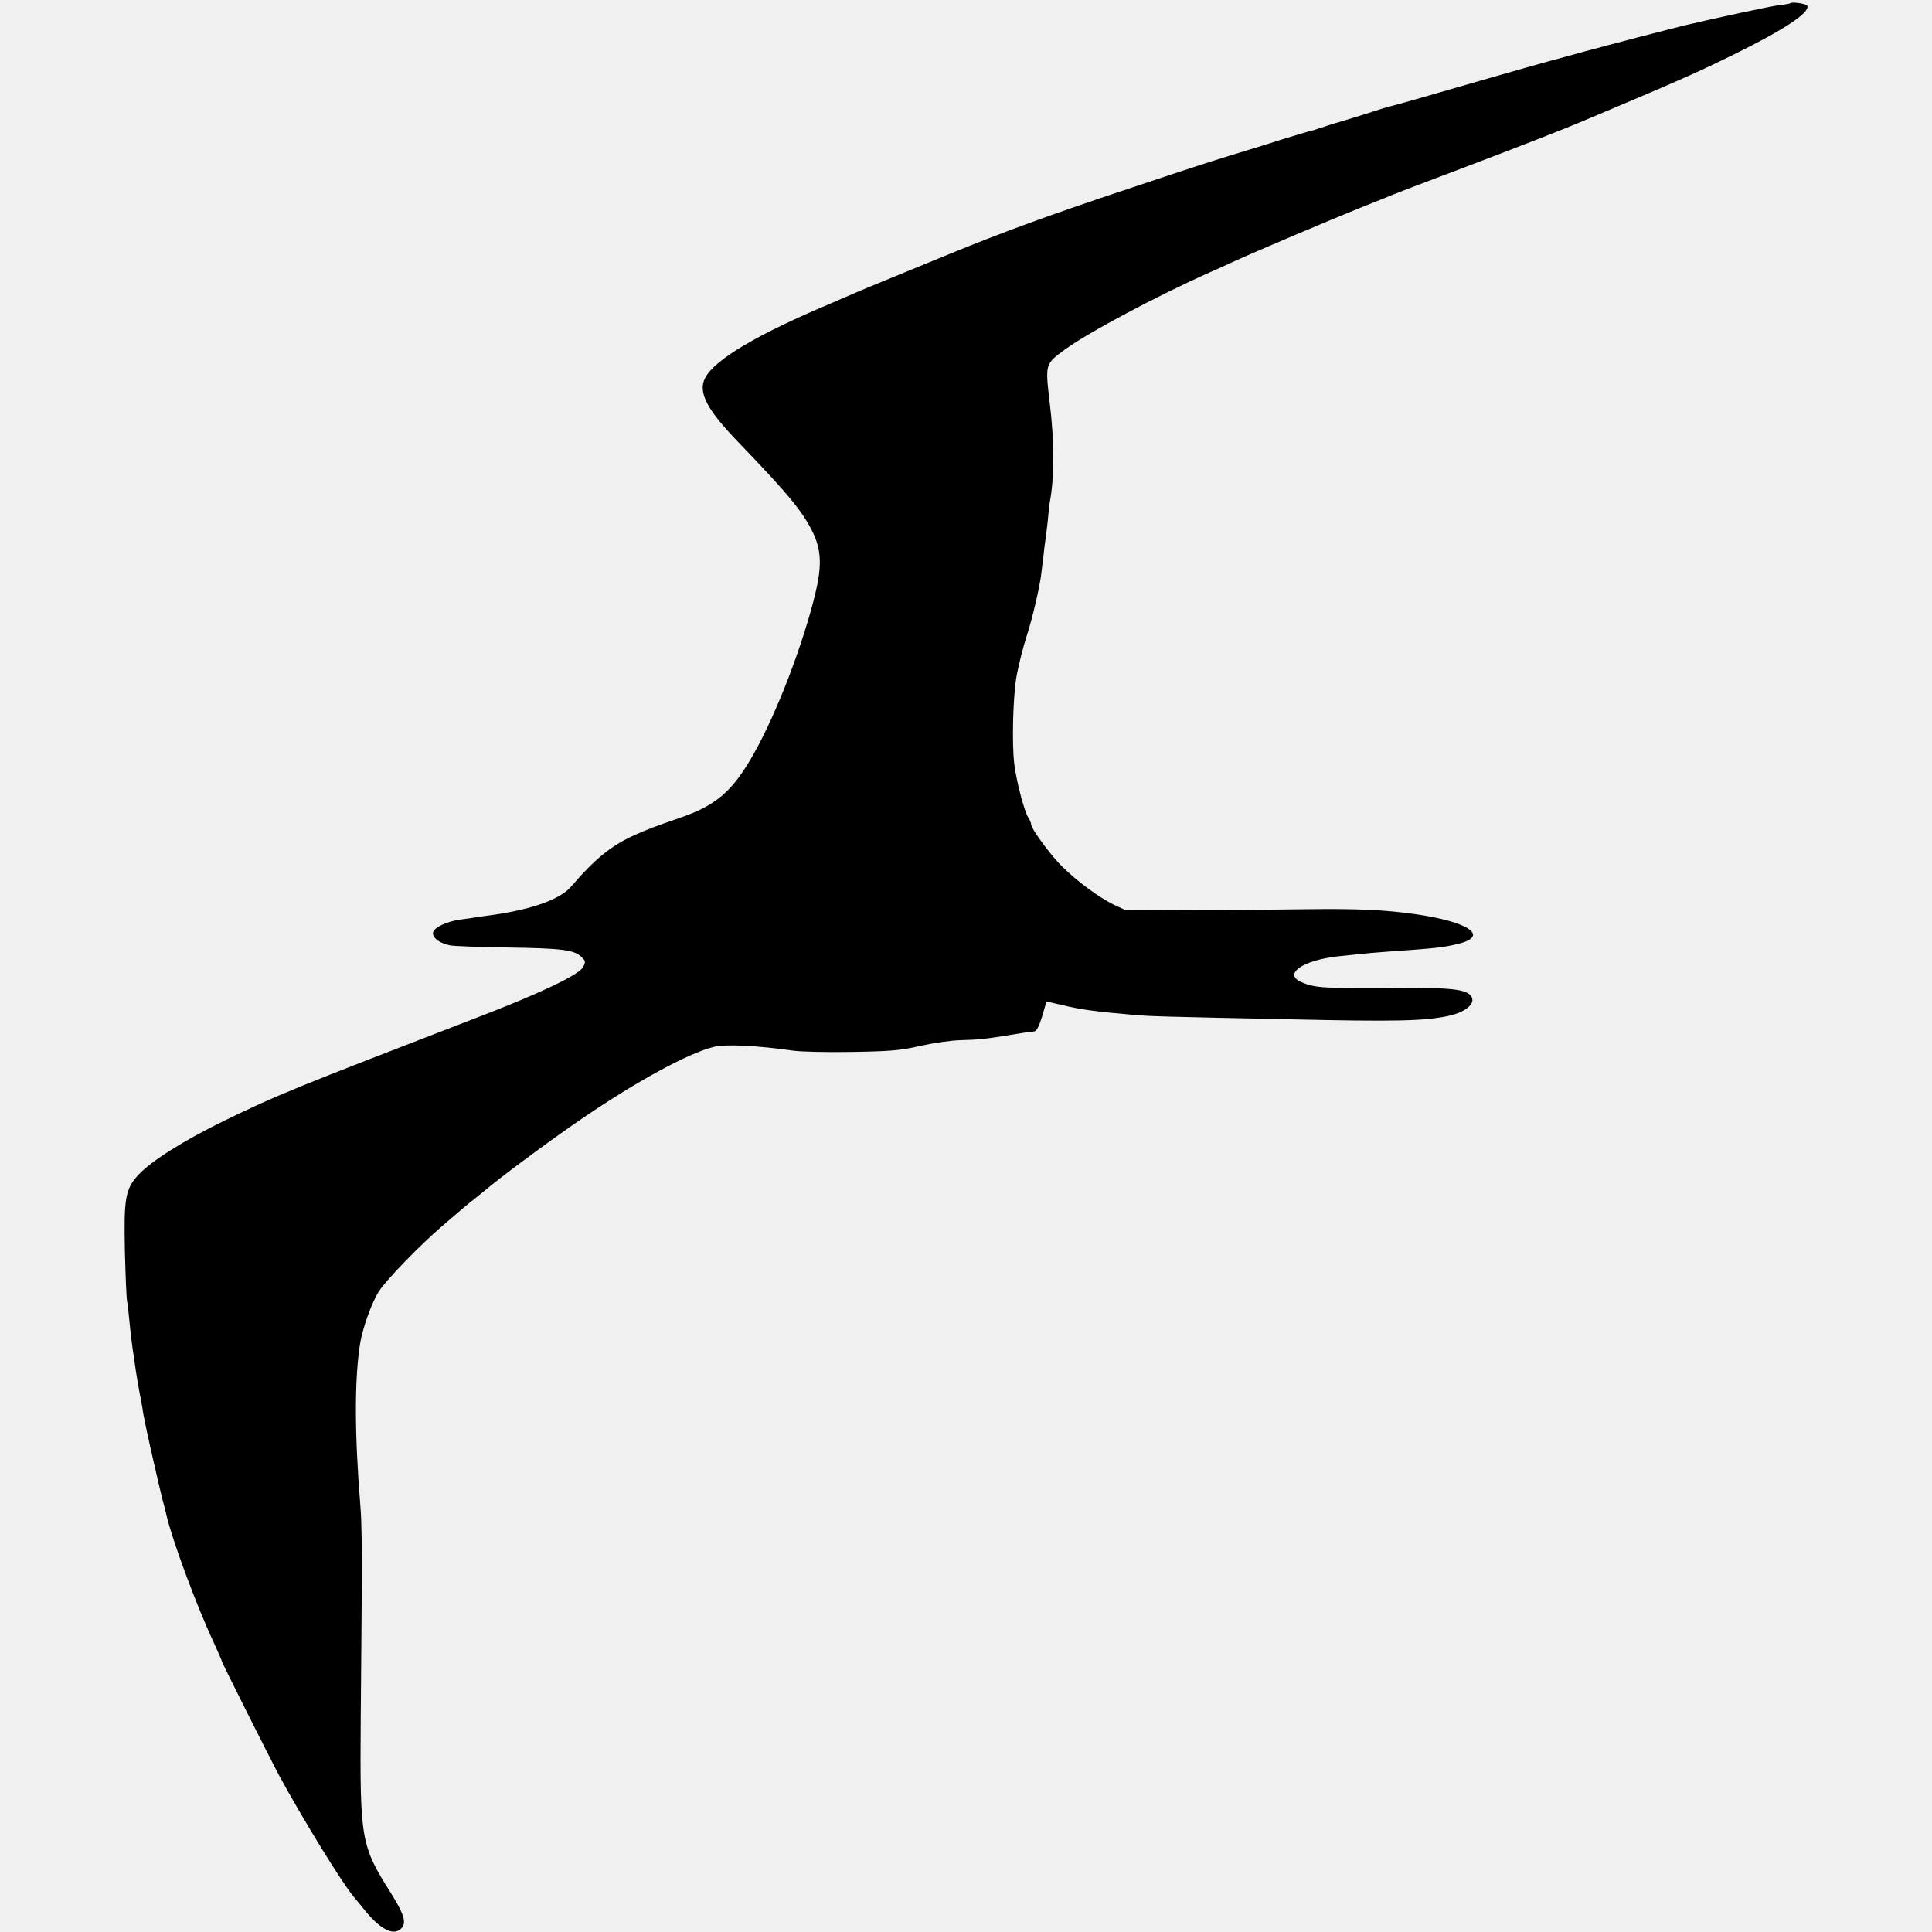
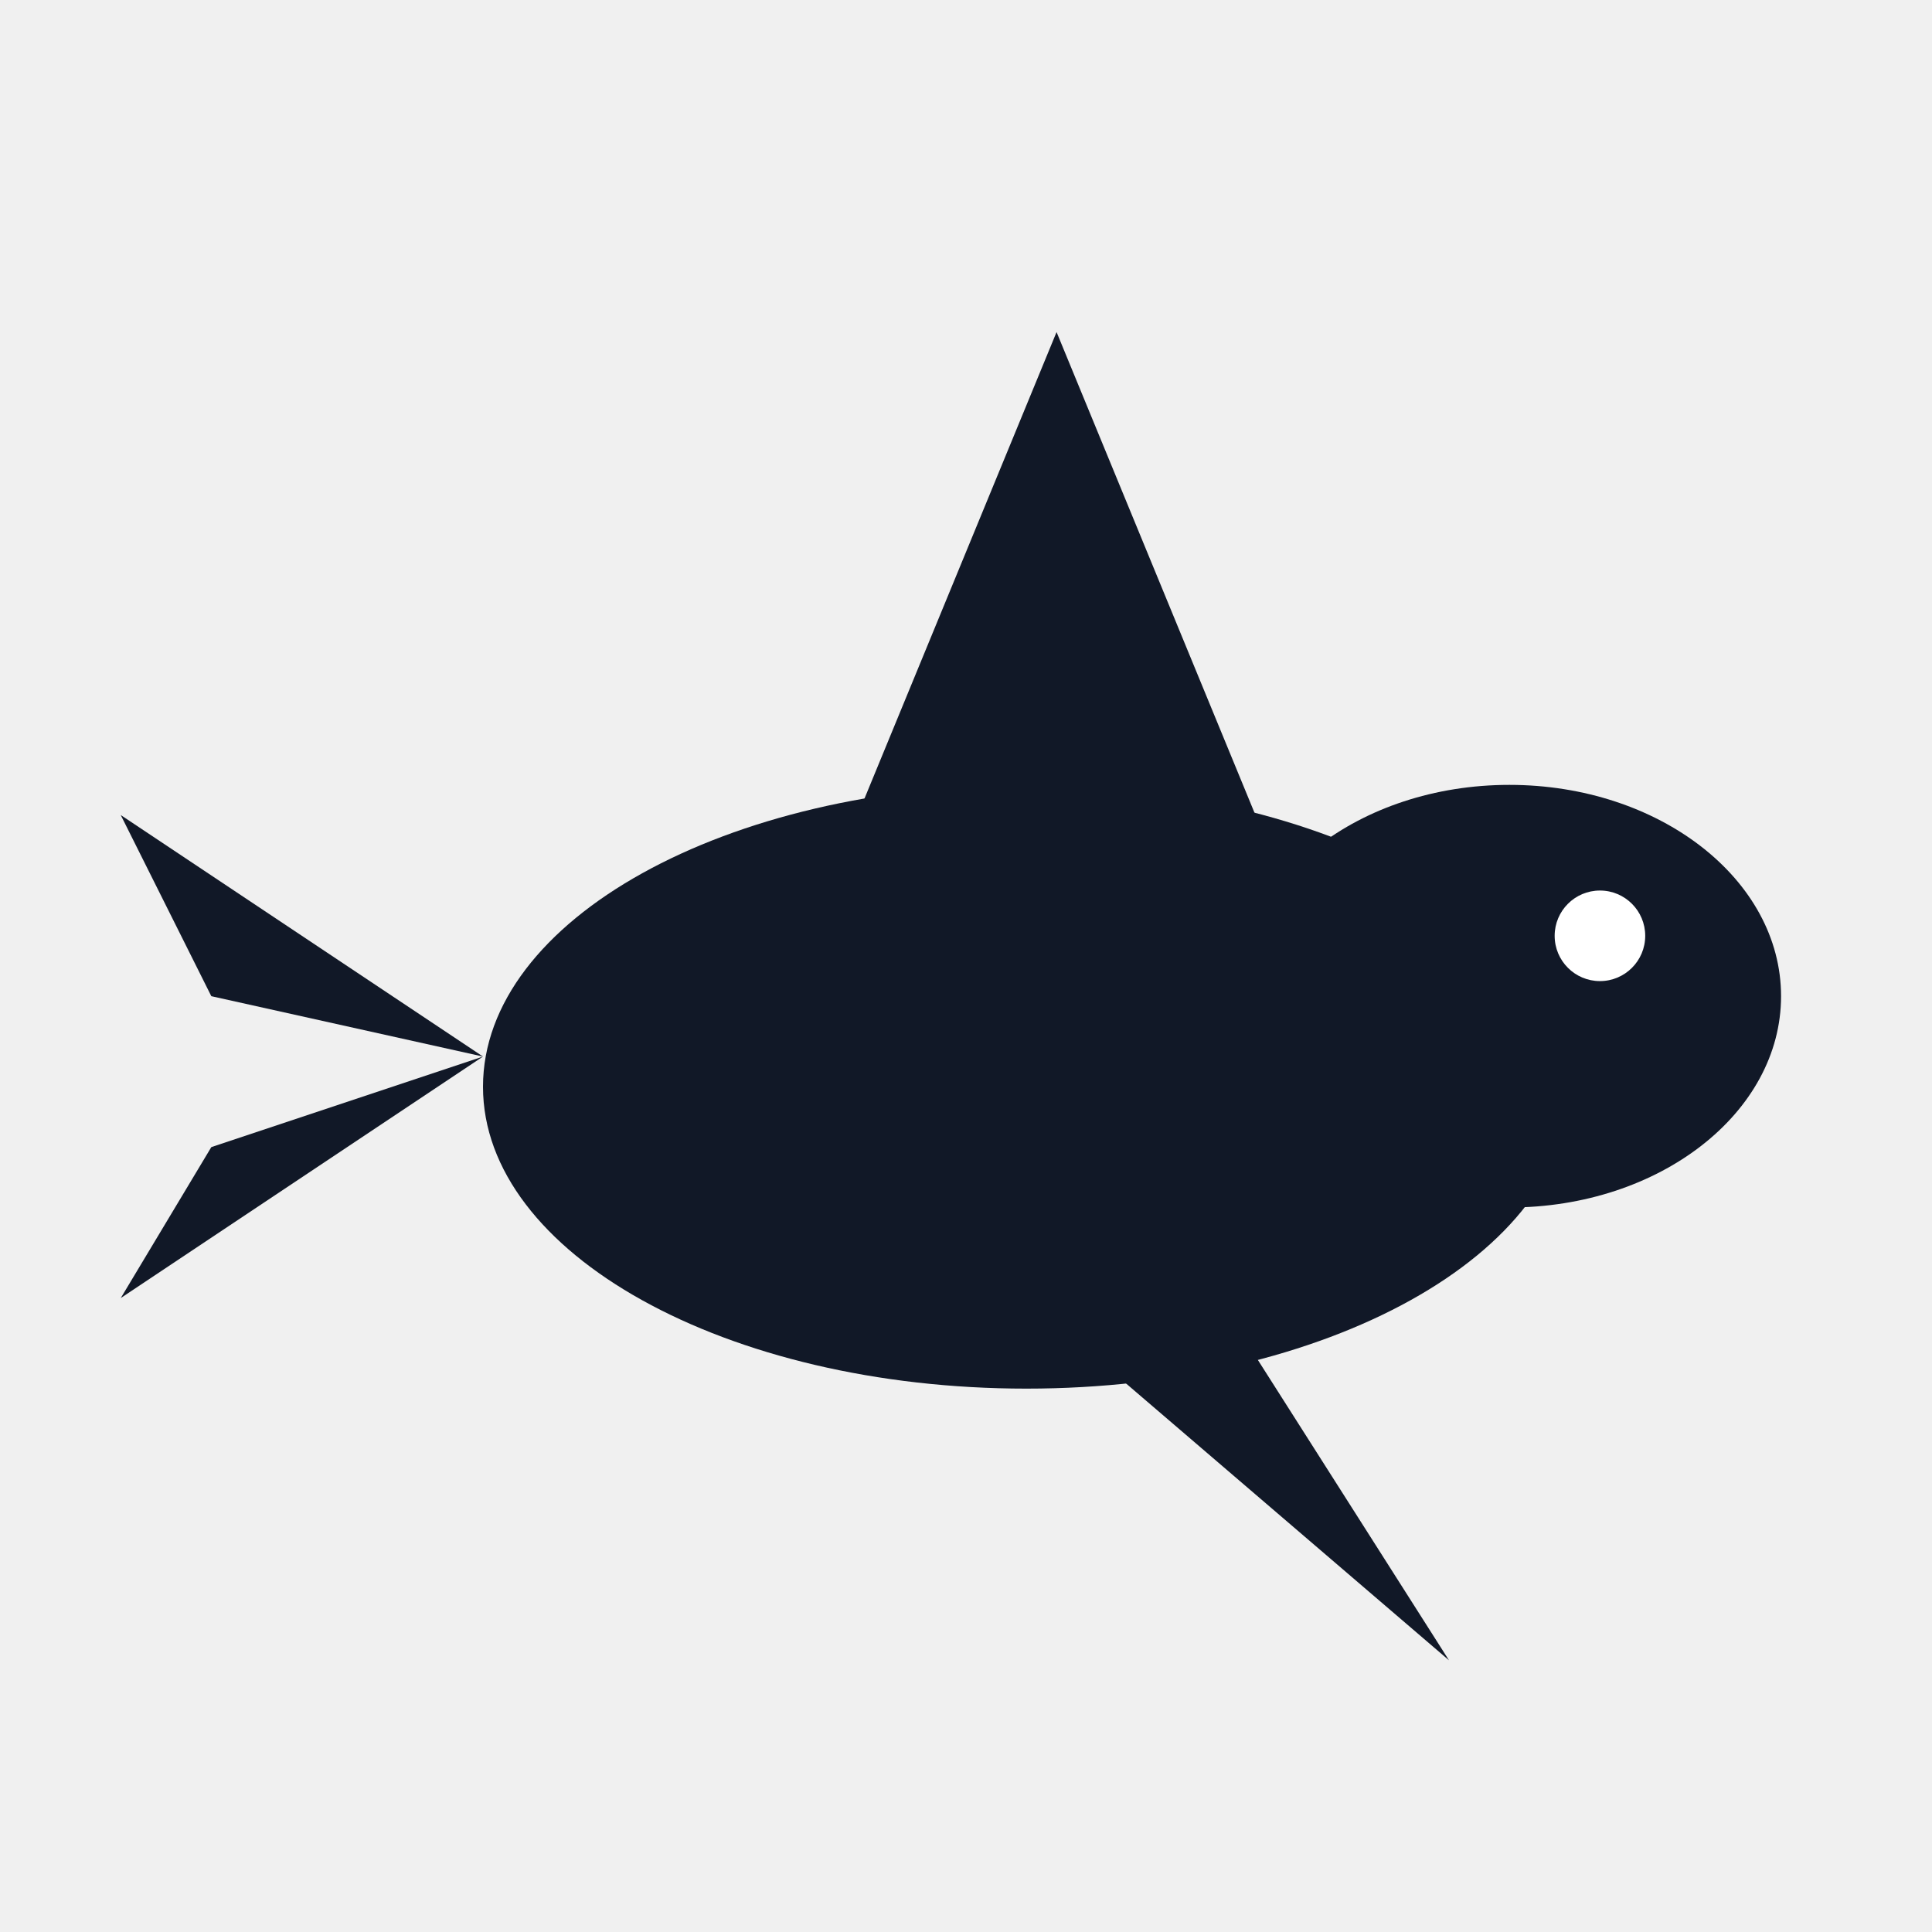
- <svg xmlns="http://www.w3.org/2000/svg" version="1.0" width="888pt" height="888pt" viewBox="0 0 888 888" preserveAspectRatio="xMidYMid meet">
-   <g transform="translate(0,888) scale(0.1,-0.1)" fill="#000000" stroke="none">
-     <path d="M8228 8865 c-2 -2 -25 -6 -53 -9 -38 -5 -278 -56 -425 -91 -33 -7 -381 -98 -465 -121 -49 -14 -124 -34 -165 -45 -67 -18 -485 -138 -615 -176 -50 -14 -106 -30 -135 -37 -8 -2 -35 -11 -60 -19 -25 -8 -85 -27 -135 -42 -49 -14 -101 -31 -115 -36 -14 -5 -34 -11 -45 -13 -11 -3 -65 -19 -120 -36 -55 -18 -127 -40 -160 -50 -175 -53 -247 -77 -550 -178 -364 -121 -578 -200 -820 -299 -88 -36 -214 -88 -280 -115 -66 -27 -129 -53 -140 -58 -11 -5 -67 -29 -125 -54 -342 -144 -535 -259 -579 -343 -34 -66 7 -145 156 -299 229 -238 293 -316 340 -413 38 -80 41 -152 10 -281 -57 -234 -175 -543 -281 -732 -98 -174 -172 -239 -341 -297 -116 -40 -147 -52 -210 -80 -107 -49 -179 -107 -290 -236 -51 -59 -179 -105 -365 -131 -19 -2 -48 -7 -65 -9 -16 -3 -50 -8 -75 -11 -69 -9 -130 -39 -130 -63 0 -24 31 -46 78 -56 18 -4 139 -8 270 -10 250 -4 302 -11 335 -44 19 -18 19 -23 7 -46 -19 -36 -198 -121 -490 -233 -850 -328 -914 -354 -1159 -473 -185 -90 -337 -186 -395 -249 -60 -65 -67 -107 -62 -350 3 -113 7 -216 10 -230 3 -14 7 -52 10 -85 7 -70 14 -128 21 -170 2 -16 7 -48 10 -70 3 -22 11 -64 16 -94 6 -30 12 -64 14 -75 1 -12 5 -34 9 -51 3 -16 8 -39 10 -50 12 -57 58 -258 71 -310 9 -33 18 -69 20 -79 25 -110 138 -416 216 -582 21 -47 39 -87 39 -90 0 -7 217 -438 261 -521 109 -201 293 -501 347 -564 11 -13 37 -44 56 -68 69 -82 126 -109 160 -75 26 25 14 65 -48 164 -138 218 -142 245 -138 800 2 206 4 488 5 625 1 138 -1 293 -6 345 -28 345 -28 594 -1 760 12 69 54 187 86 235 33 52 188 212 293 302 98 84 108 93 144 121 19 15 52 42 75 61 78 64 302 229 426 313 248 169 483 297 600 326 53 14 205 6 365 -17 33 -5 155 -8 270 -6 179 3 226 7 316 28 58 13 140 25 182 26 82 2 120 6 217 22 73 12 97 16 122 18 12 1 23 21 38 70 l20 68 74 -17 c81 -20 155 -30 331 -45 69 -6 132 -8 715 -20 484 -11 620 -8 729 16 85 19 131 63 98 96 -25 26 -104 34 -302 32 -373 -2 -408 -1 -471 26 -90 37 2 102 171 120 33 3 76 8 95 10 19 2 71 7 115 10 243 17 267 20 338 37 145 36 47 102 -203 137 -136 19 -262 25 -490 22 -124 -2 -362 -4 -530 -4 l-305 -1 -56 26 c-65 31 -171 109 -238 176 -52 51 -141 173 -141 191 0 6 -6 22 -14 34 -18 27 -54 165 -64 244 -12 98 -6 322 12 414 9 47 29 127 45 176 26 80 58 218 66 278 1 11 6 47 10 80 3 33 8 70 10 83 2 13 7 53 11 90 3 37 8 74 9 83 22 118 22 279 -1 464 -20 172 -20 172 70 238 108 79 426 248 666 355 25 11 77 34 115 52 92 42 443 191 570 242 55 22 109 44 120 48 24 11 130 52 390 150 199 75 449 173 500 195 17 7 118 50 225 95 237 100 333 143 490 220 229 113 348 191 337 223 -3 10 -70 20 -79 12z" />
-   </g>
+ <svg xmlns="http://www.w3.org/2000/svg" viewBox="0 0 64 64">
+   <path fill="#111827" d="M4 27 L16 35 L7 33 Z" />
+   <path fill="#111827" d="M4 43 L16 35 L7 38 Z" />
+   <ellipse fill="#111827" cx="34" cy="36" rx="18" ry="10" />
+   <ellipse fill="#111827" cx="50" cy="33" rx="9" ry="7" />
+   <path fill="#111827" d="M28 28 L35 11 L42 28 Z" />
+   <path fill="#111827" d="M34 43 L48 55 L41 44 Z" />
+   <circle fill="#ffffff" cx="53" cy="31" r="1.5" />
</svg>
